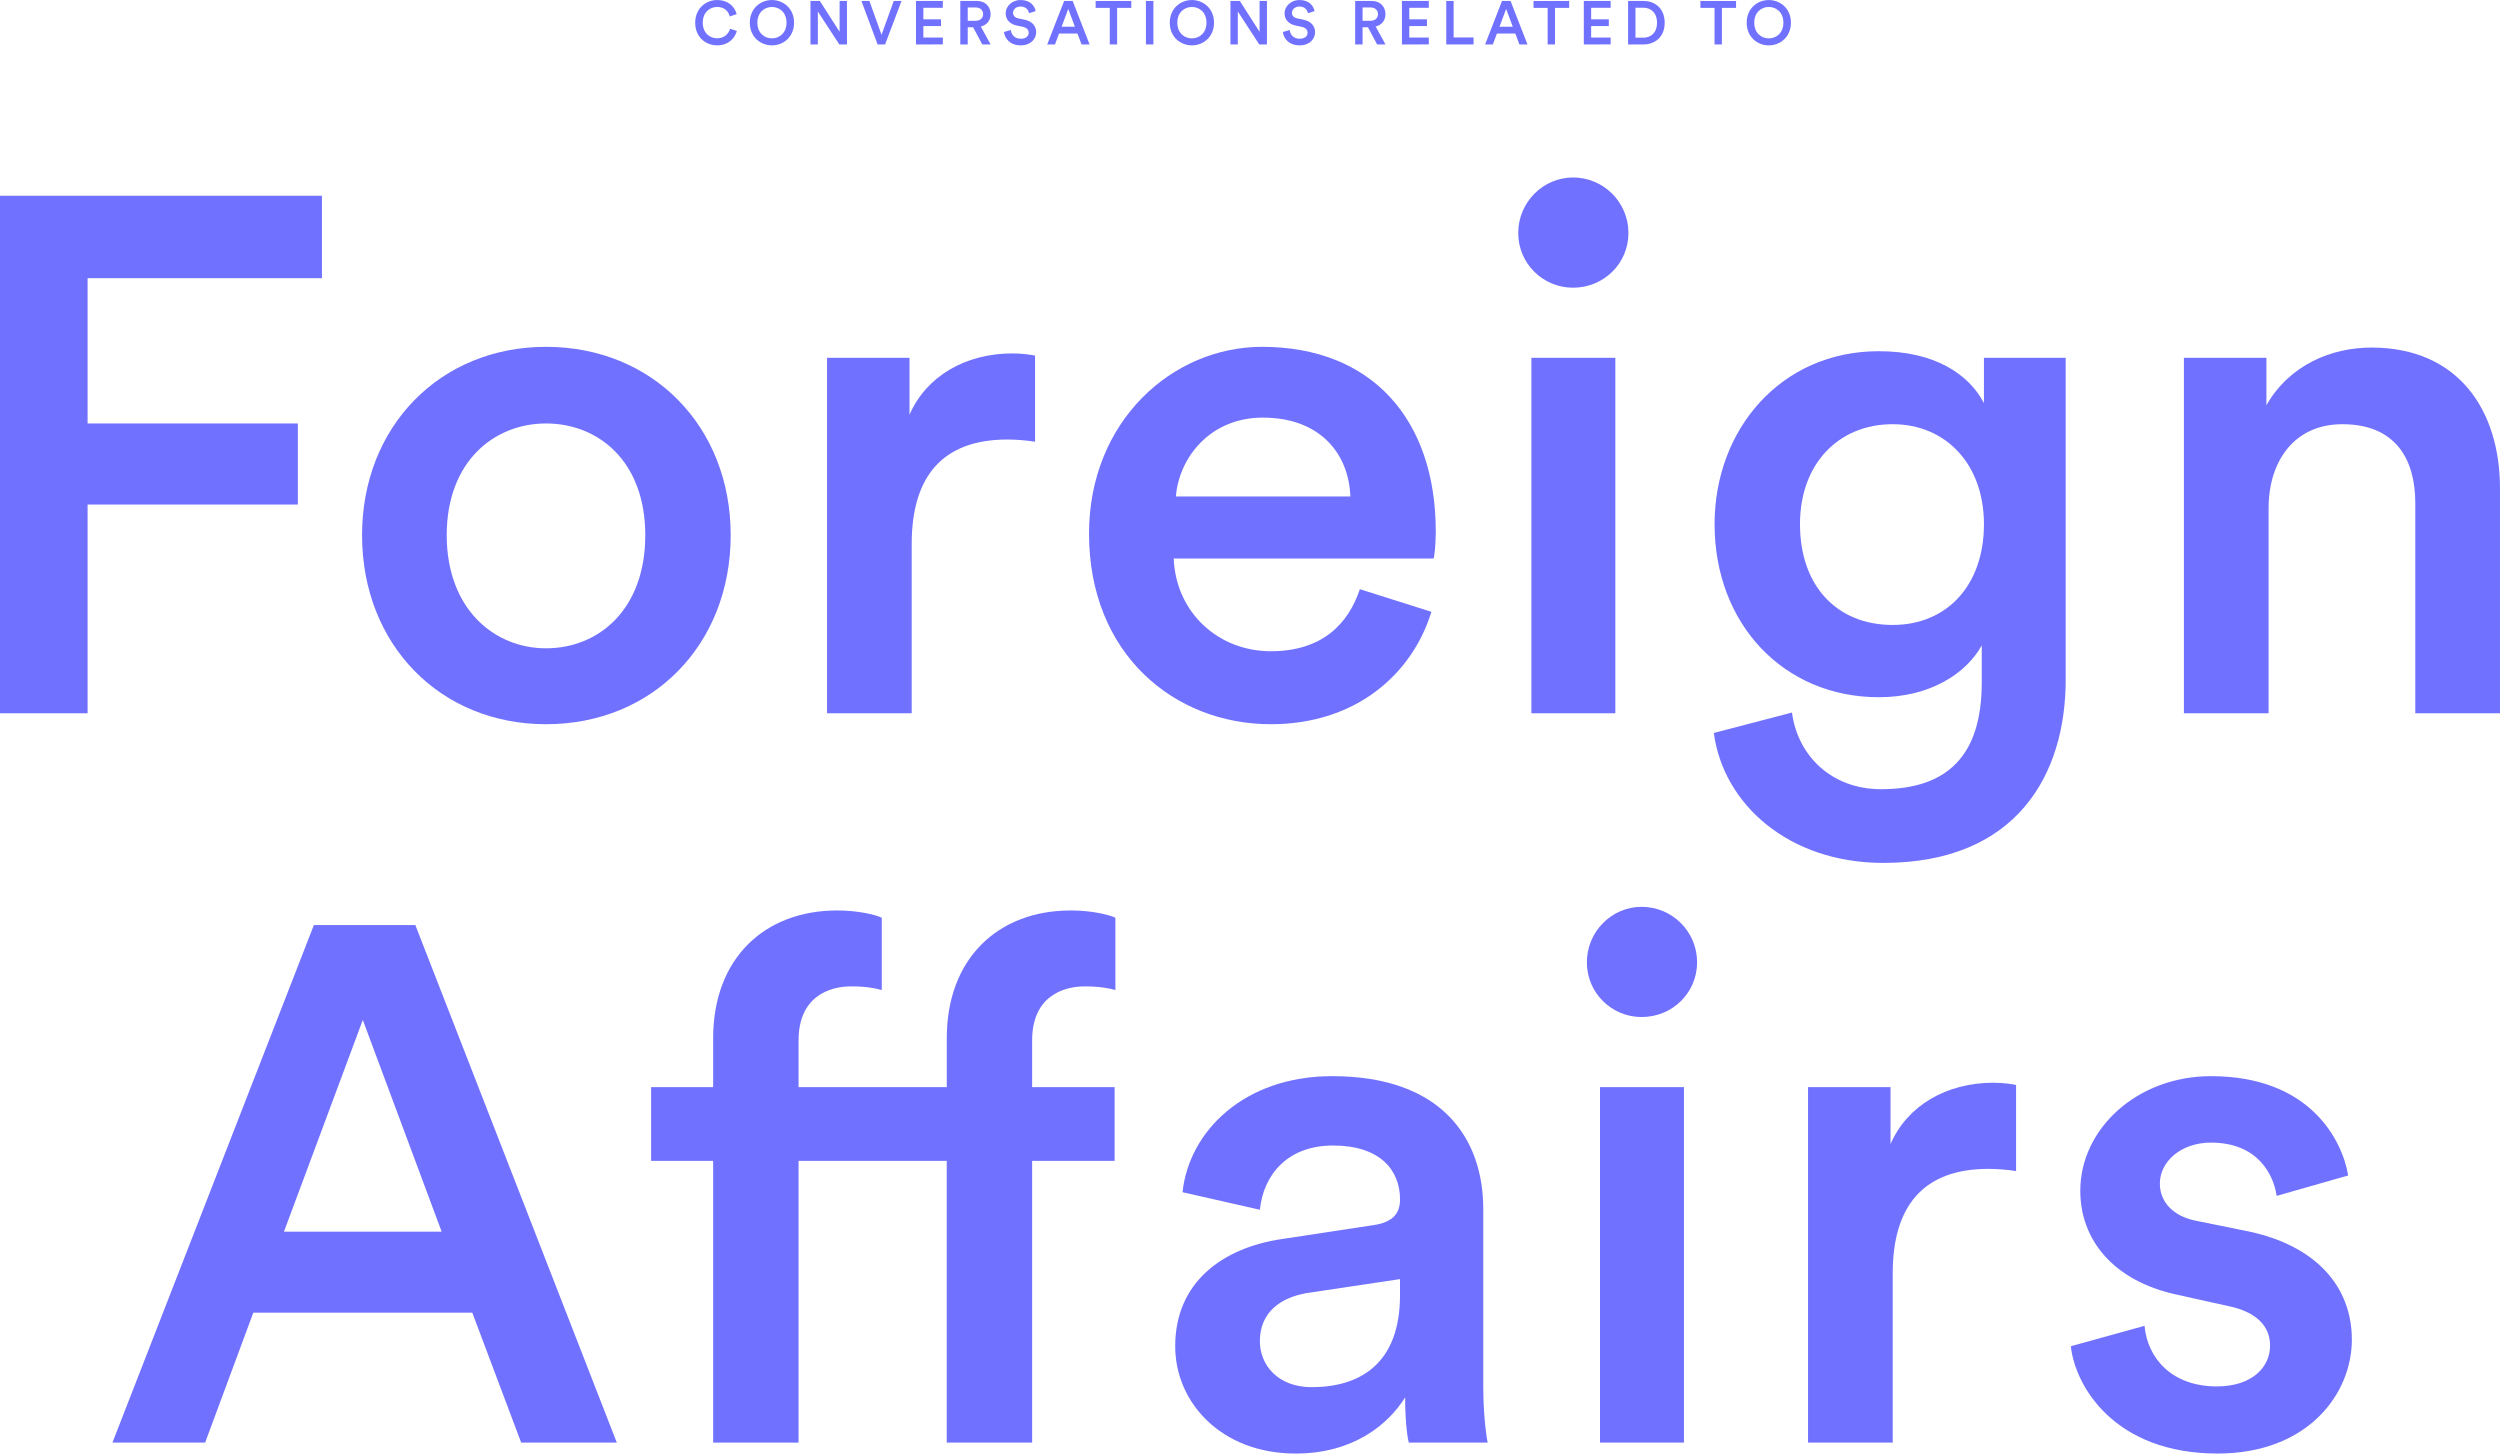
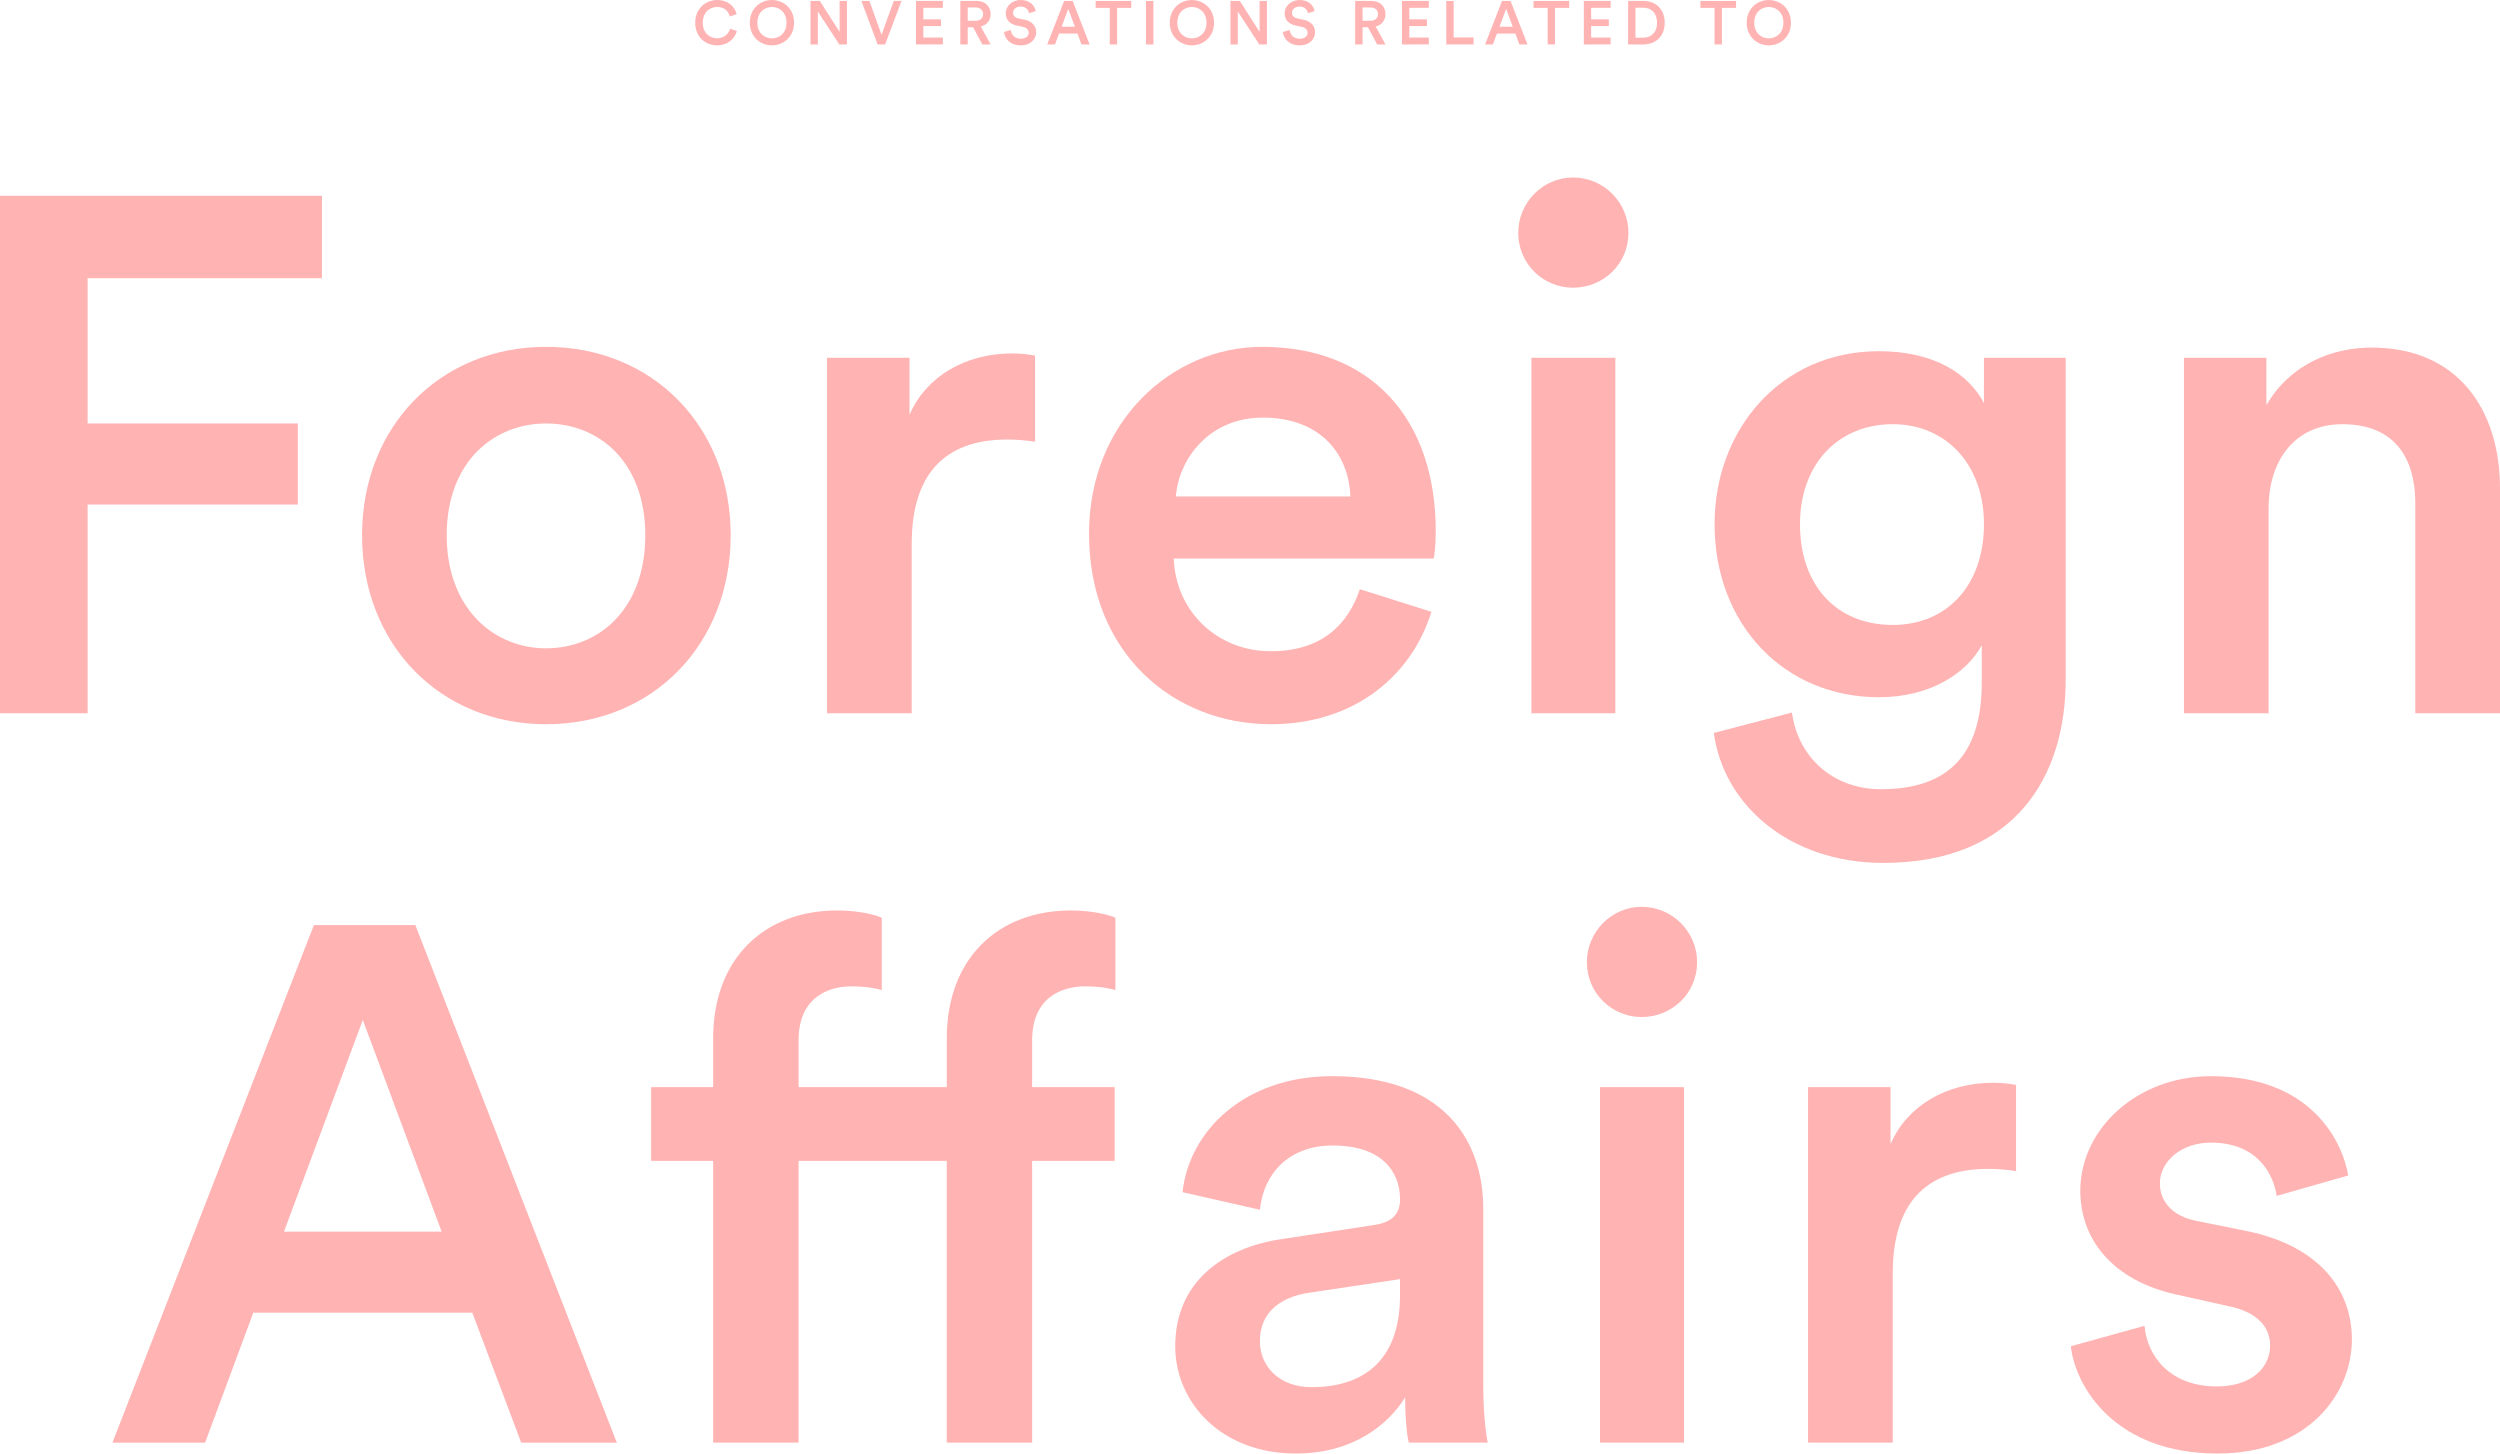
- <svg xmlns="http://www.w3.org/2000/svg" version="1.1" id="Layer_1" x="0px" y="0px" width="251.209px" height="146.059px" viewBox="298.918 -5.414 251.209 146.059" enable-background="new 298.918 -5.414 251.209 146.059" xml:space="preserve">
+ <svg xmlns="http://www.w3.org/2000/svg" version="1.1" id="Layer_1" x="0px" y="0px" width="251.208px" height="146.058px" viewBox="298.918 -5.414 251.208 146.058" enable-background="new 298.918 -5.414 251.208 146.058" xml:space="preserve">
  <g>
-     <path fill="#7171FF" d="M298.918,66.258V14.254h32.349v8.289H307.72v14.597h21.125v8.142H307.72v20.978L298.918,66.258   L298.918,66.258z" />
-     <path fill="#7171FF" d="M372.34,48.361c0,11.002-7.848,18.997-18.557,18.997c-10.637,0-18.484-7.995-18.484-18.997   c0-10.929,7.849-18.924,18.484-18.924C364.493,29.437,372.34,37.432,372.34,48.361z M363.758,48.361   c0-7.408-4.694-11.223-9.975-11.223c-5.209,0-9.977,3.813-9.977,11.223s4.768,11.369,9.977,11.369   C359.063,59.73,363.758,55.843,363.758,48.361z" />
-     <path fill="#7171FF" d="M402.924,38.972c-0.953-0.147-1.906-0.221-2.787-0.221c-6.602,0-9.608,3.814-9.608,10.489v17.017h-8.509   V30.537h8.289v5.722c1.688-3.888,5.646-6.161,10.342-6.161c1.027,0,1.906,0.146,2.273,0.22V38.972L402.924,38.972z" />
-     <path fill="#7171FF" d="M442.75,56.063c-1.908,6.233-7.555,11.295-16.137,11.295c-9.684,0-18.266-7.042-18.266-19.145   c0-11.295,8.363-18.776,17.385-18.776c11.002,0,17.457,7.262,17.457,18.558c0,1.395-0.146,2.567-0.221,2.714h-26.111   c0.221,5.429,4.475,9.315,9.756,9.315c5.135,0,7.773-2.714,8.949-6.234L442.75,56.063z M434.608,44.473   c-0.146-4.182-2.934-7.923-8.803-7.923c-5.354,0-8.434,4.108-8.729,7.923H434.608z" />
-     <path fill="#7171FF" d="M456.977,12.42c3.08,0,5.574,2.494,5.574,5.575s-2.494,5.501-5.574,5.501c-3.008,0-5.502-2.42-5.502-5.501   S453.969,12.42,456.977,12.42z M452.797,66.258V30.537h8.436v35.721H452.797z" />
-     <path fill="#7171FF" d="M478.981,66.185c0.588,4.4,4.033,7.702,8.947,7.702c6.748,0,10.123-3.448,10.123-10.71v-3.74   c-1.541,2.787-5.135,5.208-10.342,5.208c-9.535,0-16.504-7.335-16.504-17.385c0-9.534,6.674-17.384,16.504-17.384   c5.574,0,9.021,2.274,10.562,5.208v-4.548h8.215v32.347c0,9.535-4.914,18.411-18.338,18.411c-9.463,0-16.062-5.869-17.018-13.057   L478.981,66.185z M498.272,47.26c0-6.088-3.889-10.049-9.17-10.049c-5.428,0-9.314,3.961-9.314,10.049   c0,6.235,3.742,10.123,9.314,10.123C494.532,57.383,498.272,53.422,498.272,47.26z" />
-     <path fill="#7171FF" d="M526.875,66.258h-8.51V30.537h8.289v4.769c2.348-4.108,6.602-5.796,10.562-5.796   c8.729,0,12.91,6.309,12.91,14.157v22.591h-8.51V45.134c0-4.4-1.98-7.922-7.334-7.922c-4.842,0-7.408,3.741-7.408,8.437V66.258z" />
-     <path fill="#7171FF" d="M346.375,126.489h-22.004l-4.842,13.057h-9.314l20.244-52.006h10.194l20.245,52.006h-9.609L346.375,126.489   z M327.452,118.346h15.844l-7.922-21.271L327.452,118.346z" />
-     <path fill="#7171FF" d="M402.631,99.129v4.695h8.289v7.408h-8.289v28.312h-8.582v-28.312h-14.889v28.312h-8.582v-28.312h-6.234   v-7.408h6.234v-4.916c0-7.994,5.135-12.836,12.469-12.836c2.127,0,3.889,0.441,4.475,0.734v7.262   c-0.514-0.146-1.467-0.367-3.08-0.367c-2.199,0-5.281,1.027-5.281,5.428v4.695h14.891v-4.916c0-7.994,5.135-12.836,12.471-12.836   c2.127,0,3.887,0.441,4.473,0.734v7.262c-0.512-0.146-1.467-0.367-3.08-0.367C405.713,93.701,402.631,94.729,402.631,99.129z" />
-     <path fill="#7171FF" d="M427.788,119.08l9.17-1.395c2.053-0.293,2.641-1.32,2.641-2.566c0-3.008-2.055-5.428-6.748-5.428   c-4.475,0-6.969,2.86-7.336,6.455l-7.773-1.763c0.66-6.159,6.232-11.661,15.035-11.661c11.004,0,15.184,6.233,15.184,13.35v17.75   c0,3.229,0.367,5.354,0.441,5.723h-7.922c-0.074-0.221-0.367-1.688-0.367-4.549c-1.688,2.715-5.207,5.648-11.002,5.648   c-7.482,0-12.104-5.136-12.104-10.781C417.006,123.481,421.7,119.961,427.788,119.08z M439.596,124.729v-1.613l-9.314,1.393   c-2.641,0.439-4.768,1.906-4.768,4.843c0,2.42,1.832,4.621,5.207,4.621C435.489,133.971,439.596,131.696,439.596,124.729z" />
-     <path fill="#7171FF" d="M463.874,85.707c3.08,0,5.574,2.492,5.574,5.574c0,3.08-2.494,5.5-5.574,5.5c-3.008,0-5.502-2.42-5.502-5.5   C458.372,88.199,460.866,85.707,463.874,85.707z M459.692,139.545v-35.721h8.436v35.721H459.692z" />
-     <path fill="#7171FF" d="M501.5,112.258c-0.953-0.146-1.906-0.219-2.787-0.219c-6.602,0-9.607,3.814-9.607,10.488v17.018h-8.51   v-35.721h8.289v5.721c1.688-3.889,5.646-6.162,10.342-6.162c1.027,0,1.906,0.146,2.273,0.222V112.258L501.5,112.258z" />
-     <path fill="#7171FF" d="M514.407,127.809c0.293,3.227,2.715,6.088,7.262,6.088c3.521,0,5.354-1.906,5.354-4.107   c0-1.906-1.32-3.375-4.182-3.961l-5.281-1.174c-6.307-1.393-9.607-5.5-9.607-10.416c0-6.234,5.721-11.516,13.129-11.516   c9.977,0,13.203,6.455,13.791,9.977l-7.189,2.053c-0.293-2.053-1.832-5.354-6.602-5.354c-3.006,0-5.133,1.906-5.133,4.106   c0,1.906,1.393,3.302,3.594,3.74l5.428,1.101c6.748,1.469,10.27,5.575,10.27,10.856c0,5.428-4.4,11.441-13.496,11.441   c-10.342,0-14.305-6.748-14.742-10.781L514.407,127.809z" />
+     <path fill="#FFB3B3" d="M298.918,66.258V14.254h32.349v8.289H307.72V37.14h21.125v8.143H307.72V66.26L298.918,66.258   L298.918,66.258z" />
+     <path fill="#FFB3B3" d="M372.34,48.361c0,11.002-7.848,18.997-18.557,18.997c-10.638,0-18.484-7.995-18.484-18.997   c0-10.929,7.849-18.924,18.484-18.924C364.493,29.437,372.34,37.432,372.34,48.361z M363.758,48.361   c0-7.407-4.694-11.223-9.975-11.223c-5.209,0-9.978,3.813-9.978,11.223c0,7.41,4.769,11.369,9.978,11.369   C359.063,59.73,363.758,55.843,363.758,48.361z" />
+     <path fill="#FFB3B3" d="M402.924,38.972c-0.953-0.146-1.906-0.221-2.787-0.221c-6.602,0-9.608,3.813-9.608,10.489v17.017h-8.508   v-35.72h8.289v5.722c1.688-3.888,5.646-6.161,10.342-6.161c1.026,0,1.905,0.146,2.272,0.22V38.972L402.924,38.972z" />
+     <path fill="#FFB3B3" d="M442.75,56.063c-1.908,6.233-7.555,11.295-16.137,11.295c-9.685,0-18.267-7.042-18.267-19.145   c0-11.295,8.363-18.776,17.386-18.776c11.002,0,17.457,7.263,17.457,18.559c0,1.395-0.146,2.566-0.222,2.714h-26.11   c0.221,5.429,4.475,9.314,9.756,9.314c5.135,0,7.772-2.714,8.949-6.233L442.75,56.063z M434.608,44.473   c-0.146-4.182-2.935-7.923-8.804-7.923c-5.354,0-8.434,4.108-8.729,7.923H434.608z" />
+     <path fill="#FFB3B3" d="M456.977,12.42c3.08,0,5.574,2.494,5.574,5.575s-2.494,5.501-5.574,5.501c-3.008,0-5.502-2.42-5.502-5.501   S453.969,12.42,456.977,12.42z M452.797,66.258V30.537h8.437v35.721H452.797z" />
+     <path fill="#FFB3B3" d="M478.981,66.185c0.588,4.4,4.032,7.702,8.946,7.702c6.748,0,10.123-3.448,10.123-10.71v-3.74   c-1.541,2.787-5.135,5.208-10.342,5.208c-9.535,0-16.504-7.335-16.504-17.385c0-9.534,6.674-17.384,16.504-17.384   c5.574,0,9.021,2.273,10.562,5.208v-4.548h8.216v32.347c0,9.535-4.914,18.411-18.338,18.411c-9.464,0-16.062-5.869-17.019-13.058   L478.981,66.185z M498.272,47.26c0-6.088-3.89-10.049-9.171-10.049c-5.428,0-9.313,3.961-9.313,10.049   c0,6.235,3.742,10.123,9.313,10.123C494.532,57.383,498.272,53.422,498.272,47.26z" />
+     <path fill="#FFB3B3" d="M526.875,66.258h-8.51V30.537h8.289v4.769c2.348-4.107,6.602-5.796,10.562-5.796   c8.729,0,12.91,6.309,12.91,14.157v22.591h-8.51V45.134c0-4.4-1.98-7.922-7.334-7.922c-4.842,0-7.408,3.741-7.408,8.437   L526.875,66.258L526.875,66.258z" />
+     <path fill="#FFB3B3" d="M346.375,126.49h-22.004l-4.843,13.057h-9.313l20.244-52.006h10.194l20.244,52.006h-9.608L346.375,126.49z    M327.452,118.346h15.844l-7.922-21.271L327.452,118.346z" />
+     <path fill="#FFB3B3" d="M402.631,99.129v4.695h8.289v7.407h-8.289v28.312h-8.582v-28.312H379.16v28.312h-8.582v-28.312h-6.234   v-7.407h6.234v-4.916c0-7.994,5.135-12.836,12.469-12.836c2.127,0,3.89,0.44,4.476,0.733v7.262   c-0.515-0.146-1.467-0.366-3.08-0.366c-2.199,0-5.281,1.026-5.281,5.428v4.695h14.891v-4.916c0-7.994,5.136-12.836,12.472-12.836   c2.127,0,3.887,0.44,4.473,0.733v7.262c-0.512-0.146-1.467-0.366-3.08-0.366C405.713,93.701,402.631,94.729,402.631,99.129z" />
+     <path fill="#FFB3B3" d="M427.788,119.08l9.17-1.396c2.053-0.293,2.641-1.319,2.641-2.565c0-3.009-2.055-5.429-6.748-5.429   c-4.475,0-6.969,2.86-7.336,6.455l-7.772-1.763c0.66-6.159,6.231-11.661,15.035-11.661c11.004,0,15.184,6.233,15.184,13.35v17.75   c0,3.229,0.367,5.354,0.441,5.724h-7.922c-0.074-0.221-0.367-1.688-0.367-4.549c-1.688,2.715-5.207,5.647-11.002,5.647   c-7.482,0-12.104-5.136-12.104-10.781C417.006,123.481,421.7,119.961,427.788,119.08z M439.596,124.729v-1.612l-9.313,1.393   c-2.642,0.439-4.769,1.906-4.769,4.843c0,2.42,1.832,4.621,5.207,4.621C435.489,133.971,439.596,131.696,439.596,124.729z" />
+     <path fill="#FFB3B3" d="M463.874,85.707c3.08,0,5.574,2.492,5.574,5.574c0,3.079-2.494,5.5-5.574,5.5   c-3.008,0-5.502-2.421-5.502-5.5C458.372,88.199,460.866,85.707,463.874,85.707z M459.692,139.545v-35.721h8.436v35.721H459.692z" />
+     <path fill="#FFB3B3" d="M501.5,112.258c-0.953-0.146-1.906-0.219-2.787-0.219c-6.602,0-9.606,3.813-9.606,10.487v17.019h-8.511   v-35.721h8.289v5.721c1.688-3.889,5.646-6.162,10.342-6.162c1.027,0,1.906,0.146,2.273,0.222V112.258L501.5,112.258z" />
+     <path fill="#FFB3B3" d="M514.407,127.809c0.293,3.228,2.715,6.088,7.262,6.088c3.521,0,5.354-1.905,5.354-4.106   c0-1.906-1.32-3.375-4.183-3.961l-5.281-1.175c-6.307-1.393-9.606-5.5-9.606-10.415c0-6.234,5.721-11.517,13.129-11.517   c9.977,0,13.203,6.455,13.791,9.978l-7.189,2.053c-0.293-2.053-1.832-5.354-6.602-5.354c-3.006,0-5.133,1.906-5.133,4.106   c0,1.906,1.393,3.302,3.594,3.74l5.428,1.101c6.748,1.469,10.271,5.575,10.271,10.856c0,5.428-4.4,11.44-13.496,11.44   c-10.342,0-14.305-6.748-14.742-10.781L514.407,127.809z" />
  </g>
  <g>
-     <path fill="#7171FF" d="M368.774-3.13c0-1.424,1.066-2.281,2.201-2.281c1.109,0,1.77,0.654,1.966,1.418l-0.696,0.234   c-0.129-0.53-0.535-0.956-1.27-0.956c-0.723,0-1.441,0.524-1.441,1.584c0,1.023,0.701,1.565,1.447,1.565   c0.732,0,1.152-0.469,1.301-0.961l0.678,0.222c-0.196,0.739-0.861,1.448-1.979,1.448C369.803-0.856,368.774-1.706,368.774-3.13z" />
-     <path fill="#7171FF" d="M376.483-5.411c1.146,0,2.225,0.846,2.225,2.275c0,1.437-1.078,2.281-2.225,2.281s-2.22-0.845-2.22-2.281   C374.263-4.567,375.336-5.411,376.483-5.411z M376.483-1.558c0.739,0,1.467-0.524,1.467-1.578s-0.728-1.578-1.467-1.578   c-0.734,0-1.461,0.524-1.461,1.578S375.749-1.558,376.483-1.558z" />
-     <path fill="#7171FF" d="M383.254-0.948l-2.157-3.311v3.311h-0.739v-4.37h0.941l1.986,3.101v-3.101h0.738v4.37H383.254z" />
-     <path fill="#7171FF" d="M388.725-5.319h0.783l-1.652,4.37h-0.752l-1.628-4.37h0.802l1.221,3.402L388.725-5.319z" />
-     <path fill="#7171FF" d="M390.959-0.948v-4.37h2.699v0.689H391.7v1.159h1.774v0.672H391.7v1.159h1.959v0.689L390.959-0.948   L390.959-0.948z" />
-     <path fill="#7171FF" d="M396.702-2.674h-0.543v1.726h-0.746v-4.37h1.678c0.844,0,1.367,0.585,1.367,1.324   c0,0.623-0.375,1.099-0.986,1.245l0.986,1.8h-0.838L396.702-2.674z M396.954-3.327c0.457,0,0.752-0.265,0.752-0.666   c0-0.406-0.295-0.672-0.752-0.672h-0.795v1.338H396.954z" />
-     <path fill="#7171FF" d="M402.319-4.086c-0.043-0.271-0.271-0.672-0.855-0.672c-0.445,0-0.752,0.296-0.752,0.628   c0,0.278,0.172,0.487,0.512,0.562l0.629,0.129c0.771,0.153,1.184,0.642,1.184,1.258c0,0.678-0.549,1.325-1.547,1.325   c-1.109,0-1.621-0.716-1.689-1.345l0.691-0.196c0.043,0.456,0.369,0.875,0.998,0.875c0.523,0,0.795-0.266,0.795-0.604   c0-0.284-0.209-0.512-0.586-0.592l-0.615-0.13c-0.666-0.135-1.111-0.573-1.111-1.228c0-0.732,0.672-1.338,1.486-1.338   c1.029,0,1.43,0.629,1.529,1.116L402.319-4.086z" />
-     <path fill="#7171FF" d="M407.184-2.045h-1.85l-0.406,1.097h-0.781l1.699-4.37h0.857l1.701,4.37h-0.809L407.184-2.045z    M405.594-2.73h1.332l-0.666-1.788L405.594-2.73z" />
-     <path fill="#7171FF" d="M411.17-4.622v3.674h-0.74v-3.674h-1.418v-0.695h3.582v0.695H411.17z" />
-     <path fill="#7171FF" d="M414.065-0.948v-4.37h0.752v4.37H414.065z" />
-     <path fill="#7171FF" d="M418.682-5.411c1.146,0,2.225,0.846,2.225,2.275c0,1.437-1.078,2.281-2.225,2.281s-2.221-0.845-2.221-2.281   C416.463-4.567,417.536-5.411,418.682-5.411z M418.682-1.558c0.738,0,1.467-0.524,1.467-1.578s-0.729-1.578-1.467-1.578   c-0.734,0-1.461,0.524-1.461,1.578S417.948-1.558,418.682-1.558z" />
-     <path fill="#7171FF" d="M425.454-0.948l-2.156-3.311v3.311h-0.74v-4.37h0.943l1.984,3.101v-3.101h0.74v4.37H425.454z" />
-     <path fill="#7171FF" d="M430.344-4.086c-0.043-0.271-0.271-0.672-0.855-0.672c-0.445,0-0.752,0.296-0.752,0.628   c0,0.278,0.172,0.487,0.512,0.562l0.629,0.129c0.771,0.153,1.184,0.642,1.184,1.258c0,0.678-0.549,1.325-1.549,1.325   c-1.107,0-1.621-0.716-1.688-1.345l0.689-0.196c0.043,0.456,0.369,0.875,0.998,0.875c0.525,0,0.797-0.266,0.797-0.604   c0-0.284-0.211-0.512-0.586-0.592l-0.615-0.13c-0.666-0.135-1.111-0.573-1.111-1.228c0-0.732,0.672-1.338,1.486-1.338   c1.029,0,1.43,0.629,1.527,1.116L430.344-4.086z" />
-     <path fill="#7171FF" d="M436.377-2.674h-0.543v1.726h-0.744v-4.37h1.676c0.846,0,1.369,0.585,1.369,1.324   c0,0.623-0.377,1.099-0.986,1.245l0.986,1.8h-0.84L436.377-2.674z M436.631-3.327c0.455,0,0.752-0.265,0.752-0.666   c0-0.406-0.297-0.672-0.752-0.672h-0.797v1.338H436.631z" />
-     <path fill="#7171FF" d="M439.79-0.948v-4.37h2.699v0.689h-1.959v1.159h1.773v0.672h-1.773v1.159h1.959v0.689L439.79-0.948   L439.79-0.948z" />
-     <path fill="#7171FF" d="M444.243-0.948v-4.37h0.74v3.668h2.004v0.702H444.243z" />
-     <path fill="#7171FF" d="M451.184-2.045h-1.85l-0.406,1.097h-0.781l1.699-4.37h0.857l1.701,4.37h-0.809L451.184-2.045z    M449.594-2.73h1.332l-0.666-1.788L449.594-2.73z" />
-     <path fill="#7171FF" d="M455.17-4.622v3.674h-0.74v-3.674h-1.418v-0.695h3.582v0.695H455.17z" />
-     <path fill="#7171FF" d="M458.065-0.948v-4.37h2.697v0.689h-1.959v1.159h1.775v0.672h-1.775v1.159h1.959v0.689L458.065-0.948   L458.065-0.948z" />
-     <path fill="#7171FF" d="M462.516-0.948v-4.37h1.549c1.188,0,2.127,0.788,2.127,2.193c0,1.399-0.949,2.176-2.135,2.176   L462.516-0.948L462.516-0.948z M464.034-1.626c0.758,0,1.387-0.486,1.387-1.498c0-1.022-0.623-1.516-1.381-1.516h-0.783v3.014   H464.034z" />
-     <path fill="#7171FF" d="M471.94-4.622v3.674h-0.74v-3.674h-1.418v-0.695h3.582v0.695H471.94z" />
-     <path fill="#7171FF" d="M476.653-5.411c1.145,0,2.225,0.846,2.225,2.275c0,1.437-1.078,2.281-2.225,2.281   c-1.148,0-2.221-0.845-2.221-2.281C474.432-4.567,475.504-5.411,476.653-5.411z M476.653-1.558c0.738,0,1.467-0.524,1.467-1.578   s-0.729-1.578-1.467-1.578c-0.734,0-1.461,0.524-1.461,1.578S475.918-1.558,476.653-1.558z" />
+     <path fill="#FFB3B3" d="M368.774-3.13c0-1.425,1.065-2.281,2.201-2.281c1.108,0,1.77,0.654,1.965,1.418l-0.695,0.234   c-0.129-0.53-0.535-0.956-1.27-0.956c-0.724,0-1.441,0.523-1.441,1.584c0,1.022,0.701,1.564,1.447,1.564   c0.731,0,1.151-0.469,1.301-0.961l0.678,0.222c-0.195,0.739-0.861,1.448-1.979,1.448C369.804-0.856,368.774-1.706,368.774-3.13z" />
+     <path fill="#FFB3B3" d="M376.483-5.411c1.146,0,2.225,0.846,2.225,2.275c0,1.437-1.078,2.28-2.225,2.28   c-1.147,0-2.221-0.845-2.221-2.28C374.263-4.567,375.336-5.411,376.483-5.411z M376.483-1.558c0.738,0,1.467-0.523,1.467-1.577   c0-1.055-0.729-1.578-1.467-1.578c-0.734,0-1.461,0.523-1.461,1.578C375.022-2.082,375.749-1.558,376.483-1.558z" />
+     <path fill="#FFB3B3" d="M383.254-0.948l-2.157-3.311v3.311h-0.738v-4.37h0.94l1.986,3.102v-3.102h0.737v4.37H383.254z" />
+     <path fill="#FFB3B3" d="M388.726-5.319h0.782l-1.651,4.37h-0.752l-1.629-4.37h0.803l1.221,3.402L388.726-5.319z" />
+     <path fill="#FFB3B3" d="M390.959-0.948v-4.37h2.699v0.689H391.7v1.159h1.773v0.672H391.7v1.158h1.959v0.689L390.959-0.948   L390.959-0.948z" />
+     <path fill="#FFB3B3" d="M396.702-2.674h-0.543v1.726h-0.746v-4.37h1.678c0.844,0,1.367,0.585,1.367,1.324   c0,0.623-0.375,1.099-0.986,1.245l0.986,1.8h-0.838L396.702-2.674z M396.954-3.327c0.457,0,0.752-0.265,0.752-0.666   c0-0.406-0.295-0.672-0.752-0.672h-0.795v1.338H396.954z" />
+     <path fill="#FFB3B3" d="M402.319-4.086c-0.043-0.271-0.271-0.672-0.855-0.672c-0.445,0-0.752,0.296-0.752,0.628   c0,0.277,0.172,0.486,0.512,0.562l0.629,0.129c0.771,0.153,1.185,0.643,1.185,1.258c0,0.679-0.549,1.325-1.547,1.325   c-1.109,0-1.621-0.716-1.689-1.345l0.691-0.196c0.043,0.456,0.369,0.875,0.998,0.875c0.522,0,0.795-0.266,0.795-0.604   c0-0.284-0.209-0.513-0.586-0.592l-0.615-0.131c-0.666-0.135-1.111-0.572-1.111-1.228c0-0.732,0.672-1.338,1.486-1.338   c1.029,0,1.43,0.629,1.529,1.116L402.319-4.086z" />
+     <path fill="#FFB3B3" d="M407.184-2.045h-1.85l-0.406,1.097h-0.781l1.699-4.37h0.857l1.701,4.37h-0.81L407.184-2.045z M405.594-2.73   h1.332l-0.666-1.788L405.594-2.73z" />
+     <path fill="#FFB3B3" d="M411.17-4.622v3.674h-0.74v-3.674h-1.418v-0.695h3.582v0.695H411.17z" />
+     <path fill="#FFB3B3" d="M414.065-0.948v-4.37h0.752v4.37H414.065z" />
+     <path fill="#FFB3B3" d="M418.682-5.411c1.146,0,2.226,0.846,2.226,2.275c0,1.437-1.078,2.28-2.226,2.28   c-1.146,0-2.221-0.845-2.221-2.28C416.463-4.567,417.536-5.411,418.682-5.411z M418.682-1.558c0.738,0,1.468-0.523,1.468-1.577   c0-1.055-0.729-1.578-1.468-1.578c-0.733,0-1.461,0.523-1.461,1.578C417.221-2.082,417.948-1.558,418.682-1.558z" />
+     <path fill="#FFB3B3" d="M425.454-0.948l-2.156-3.311v3.311h-0.74v-4.37h0.943l1.984,3.102v-3.102h0.739v4.37H425.454z" />
+     <path fill="#FFB3B3" d="M430.344-4.086c-0.043-0.271-0.271-0.672-0.854-0.672c-0.445,0-0.752,0.296-0.752,0.628   c0,0.277,0.172,0.486,0.512,0.562l0.629,0.129c0.771,0.153,1.184,0.643,1.184,1.258c0,0.679-0.549,1.325-1.549,1.325   c-1.106,0-1.621-0.716-1.688-1.345l0.688-0.196c0.043,0.456,0.369,0.875,0.998,0.875c0.525,0,0.797-0.266,0.797-0.604   c0-0.284-0.211-0.513-0.586-0.592l-0.614-0.131c-0.666-0.135-1.111-0.572-1.111-1.228c0-0.732,0.672-1.338,1.486-1.338   c1.028,0,1.43,0.629,1.526,1.116L430.344-4.086z" />
+     <path fill="#FFB3B3" d="M436.377-2.674h-0.543v1.726h-0.744v-4.37h1.676c0.847,0,1.369,0.585,1.369,1.324   c0,0.623-0.377,1.099-0.985,1.245l0.985,1.8h-0.84L436.377-2.674z M436.631-3.327c0.455,0,0.752-0.265,0.752-0.666   c0-0.406-0.297-0.672-0.752-0.672h-0.797v1.338H436.631z" />
+     <path fill="#FFB3B3" d="M439.79-0.948v-4.37h2.699v0.689h-1.959v1.159h1.772v0.672h-1.772v1.158h1.959v0.689L439.79-0.948   L439.79-0.948z" />
+     <path fill="#FFB3B3" d="M444.243-0.948v-4.37h0.74v3.668h2.004v0.702H444.243z" />
+     <path fill="#FFB3B3" d="M451.184-2.045h-1.85l-0.406,1.097h-0.781l1.699-4.37h0.857l1.701,4.37h-0.81L451.184-2.045z M449.594-2.73   h1.332l-0.666-1.788L449.594-2.73z" />
+     <path fill="#FFB3B3" d="M455.17-4.622v3.674h-0.74v-3.674h-1.418v-0.695h3.582v0.695H455.17z" />
+     <path fill="#FFB3B3" d="M458.065-0.948v-4.37h2.696v0.689h-1.959v1.159h1.775v0.672h-1.775v1.158h1.959v0.689L458.065-0.948   L458.065-0.948z" />
+     <path fill="#FFB3B3" d="M462.516-0.948v-4.37h1.55c1.188,0,2.127,0.788,2.127,2.193c0,1.398-0.949,2.176-2.136,2.176L462.516-0.948   L462.516-0.948z M464.034-1.626c0.758,0,1.387-0.486,1.387-1.498c0-1.022-0.623-1.517-1.381-1.517h-0.783v3.015H464.034z" />
+     <path fill="#FFB3B3" d="M471.94-4.622v3.674h-0.74v-3.674h-1.418v-0.695h3.582v0.695H471.94z" />
+     <path fill="#FFB3B3" d="M476.653-5.411c1.145,0,2.225,0.846,2.225,2.275c0,1.437-1.078,2.28-2.225,2.28   c-1.148,0-2.222-0.845-2.222-2.28C474.432-4.567,475.504-5.411,476.653-5.411z M476.653-1.558c0.737,0,1.467-0.523,1.467-1.577   c0-1.055-0.729-1.578-1.467-1.578c-0.734,0-1.461,0.523-1.461,1.578C475.192-2.082,475.918-1.558,476.653-1.558z" />
  </g>
</svg>
